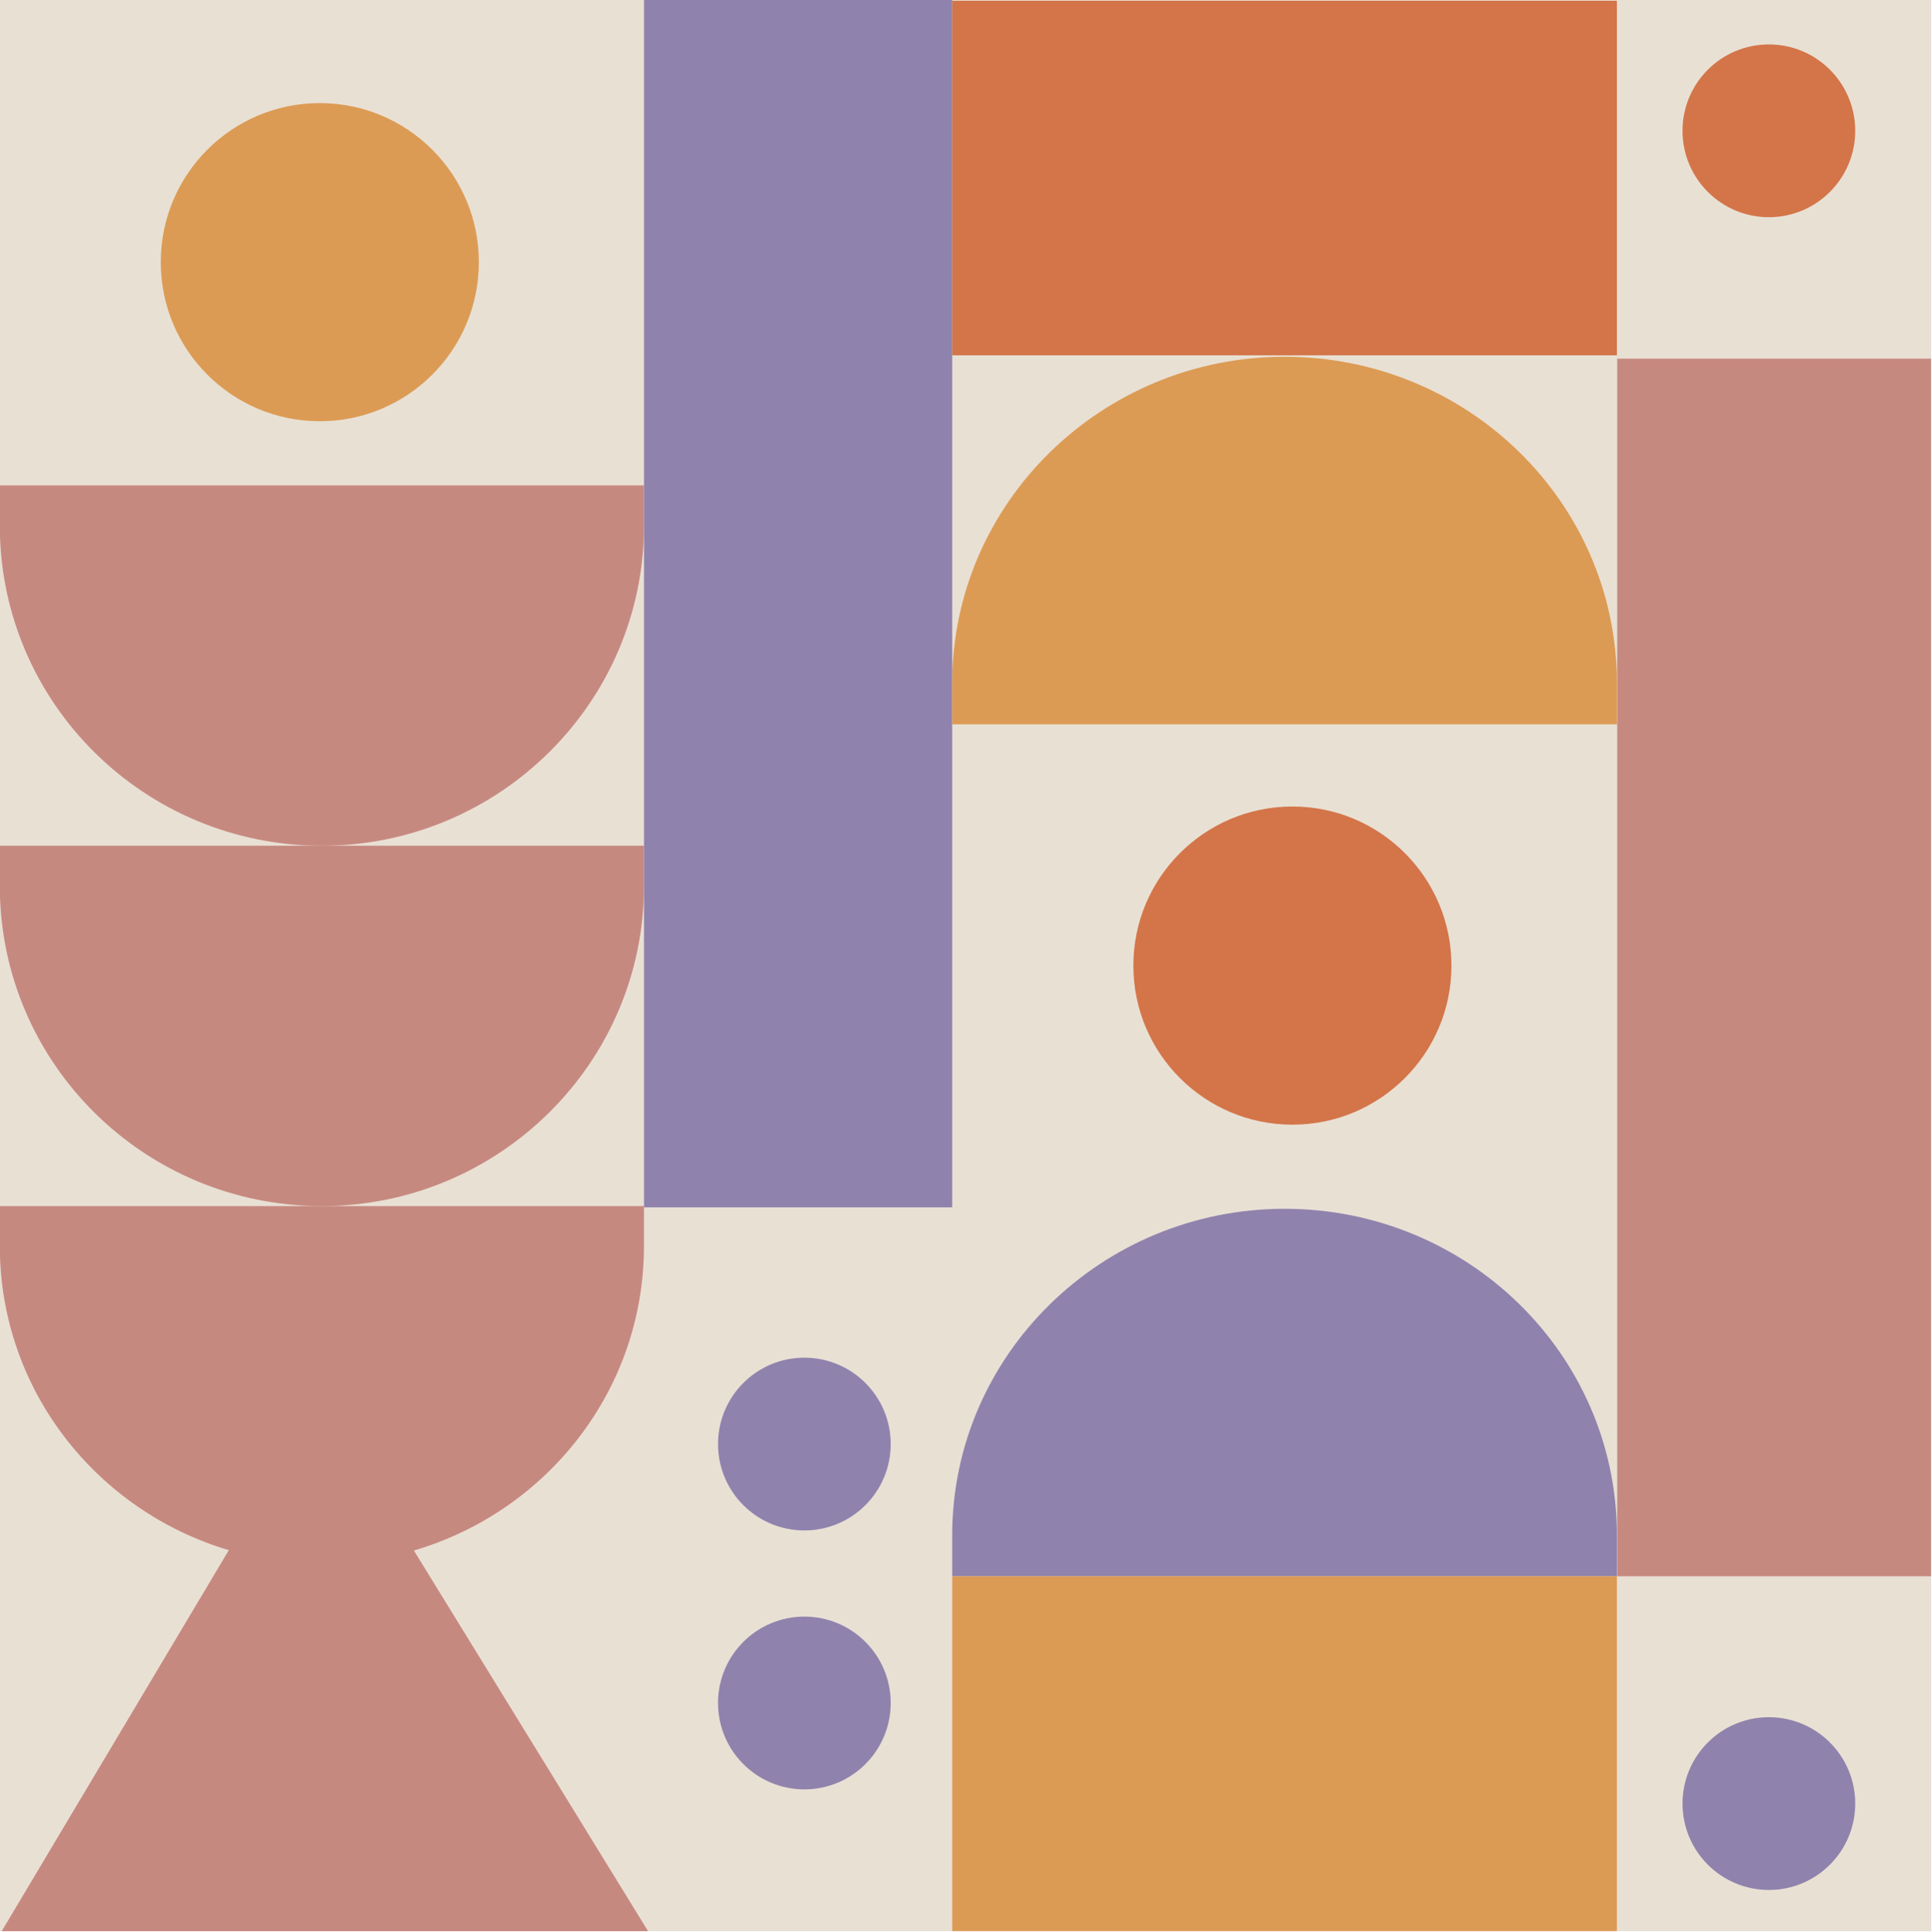
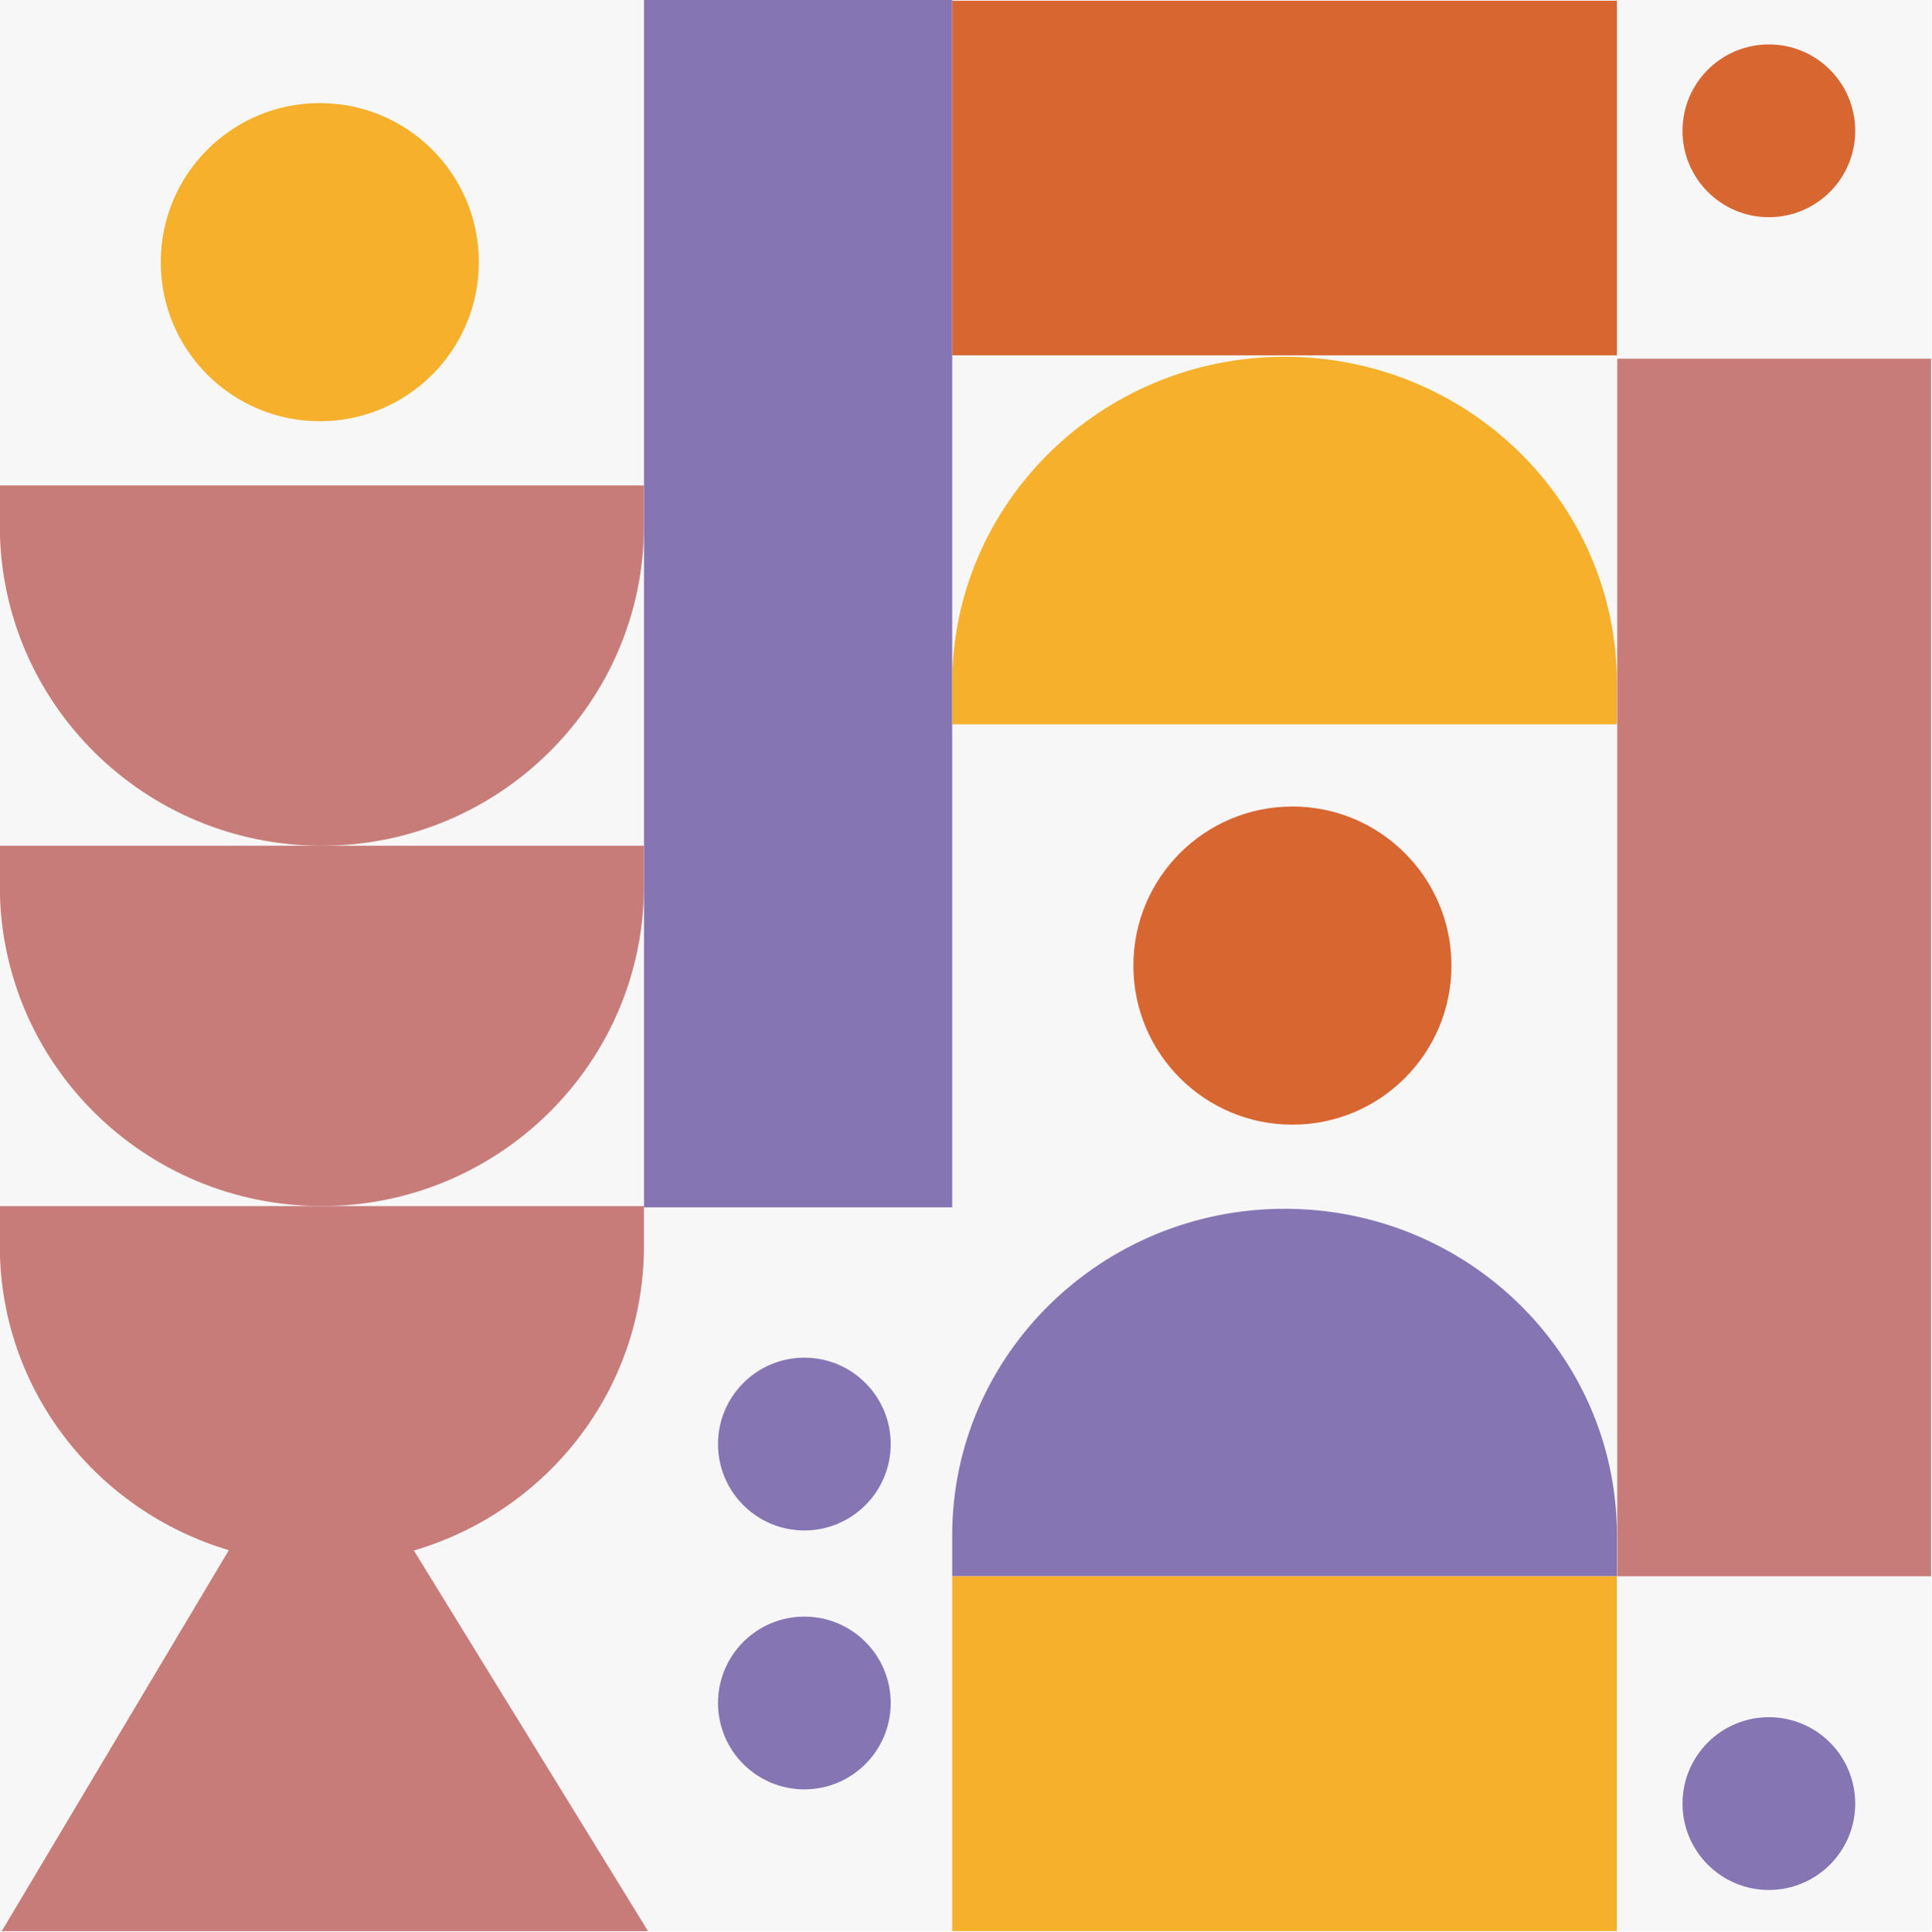
<svg xmlns="http://www.w3.org/2000/svg" viewBox="0 0 566.93 566.93">
  <g id="zone-1" data-color-id="WT000">
-     <rect x="0" y="0" width="566.93" height="566.93" fill="#e9e0d4" />
+     <rect x="0" y="0" width="566.93" height="566.93" fill="#f7f7f7" />
  </g>
  <g id="zone-2" data-color-id="PP002">
-     <ellipse cx="236.13" cy="423.92" rx="25.35" ry="25.36" fill="#8f83ad" />
-     <ellipse cx="236.13" cy="499.93" rx="25.35" ry="25.36" fill="#8f83ad" />
-     <ellipse cx="519.27" cy="529.46" rx="25.35" ry="25.36" fill="#8f83ad" />
-     <path d="M474.66,462.73v-12.06s0,0,0,0c0-.05,0-.11,0-.16v-.45h0c-.34-52.64-43.88-95.21-97.56-95.21s-97.57,42.9-97.57,95.83v12.06h195.13Z" fill="#8f83ad" />
-     <rect x="189.05" y="0" width="90.48" height="354.43" fill="#8f83ad" />
+     <ellipse cx="236.13" cy="423.92" rx="25.35" ry="25.36" fill="#8575b3" />
+     <ellipse cx="236.13" cy="499.93" rx="25.35" ry="25.36" fill="#8575b3" />
+     <ellipse cx="519.27" cy="529.46" rx="25.35" ry="25.36" fill="#8575b3" />
+     <path d="M474.66,462.73v-12.06s0,0,0,0c0-.05,0-.11,0-.16v-.45h0c-.34-52.64-43.88-95.21-97.56-95.21s-97.57,42.9-97.57,95.83v12.06h195.13Z" fill="#8575b3" />
+     <rect x="189.05" y="0" width="90.48" height="354.43" fill="#8575b3" />
  </g>
  <g id="zone-3" data-color-id="YL001">
-     <ellipse cx="93.88" cy="76.96" rx="46.69" ry="46.7" fill="#dc9b54" />
-     <path d="M474.66,212.61v-12.06s0,0,0,0c0-.05,0-.11,0-.16v-.45h0c-.34-52.64-43.88-95.21-97.56-95.21s-97.57,42.9-97.57,95.83v12.06h195.13Z" fill="#dc9b54" />
-     <rect x="279.53" y="462.73" width="195.13" height="104.16" fill="#dc9b54" />
+     <ellipse cx="93.88" cy="76.96" rx="46.69" ry="46.7" fill="#f6b02c" />
+     <path d="M474.66,212.61v-12.06s0,0,0,0c0-.05,0-.11,0-.16v-.45h0c-.34-52.64-43.88-95.21-97.56-95.21s-97.57,42.9-97.57,95.83v12.06h195.13Z" fill="#f6b02c" />
+     <rect x="279.53" y="462.73" width="195.13" height="104.16" fill="#f6b02c" />
  </g>
  <g id="zone-4" data-color-id="OR002">
-     <ellipse cx="379.4" cy="283.46" rx="46.69" ry="46.7" fill="#d37549" />
-     <ellipse cx="519.27" cy="38.4" rx="25.35" ry="25.36" fill="#d37549" />
-     <rect x="279.53" y=".22" width="195.13" height="104.08" fill="#d37549" />
+     <ellipse cx="379.4" cy="283.46" rx="46.69" ry="46.7" fill="#d86631" />
+     <ellipse cx="519.27" cy="38.4" rx="25.35" ry="25.36" fill="#d86631" />
+     <rect x="279.53" y=".22" width="195.13" height="104.08" fill="#d86631" />
  </g>
  <g id="zone-5" data-color-id="RD006">
-     <path d="M-.05,142.49v11.83s0,0,0,0c0,.05,0,.11,0,.16v.44h0c.33,51.62,42.53,93.36,94.54,93.36s94.55-42.07,94.55-93.96v-11.83H-.05Z" fill="#c68980" />
-     <path d="M-.05,248.27v11.83s0,0,0,0c0,.05,0,.11,0,.16v.44h0c.33,51.62,42.53,93.36,94.54,93.36s94.55-42.07,94.55-93.96v-11.83H-.05Z" fill="#c68980" />
-     <path d="M190.25,566.92l-68.75-111.75c39.06-11.46,67.54-47.14,67.54-89.38v-11.73H-.05v11.73s0,0,0,0c0,.05,0,.1,0,.16v.44h0c.27,41.86,28.51,77.18,67.22,88.68L.5,566.92h189.75Z" fill="#c68980" />
-     <rect x="474.75" y="105.29" width="92.13" height="357.44" fill="#c68980" />
+     <path d="M-.05,142.49v11.83s0,0,0,0c0,.05,0,.11,0,.16v.44h0c.33,51.62,42.53,93.36,94.54,93.36s94.55-42.07,94.55-93.96v-11.83H-.05Z" fill="#c87c79" />
+     <path d="M-.05,248.27v11.83s0,0,0,0c0,.05,0,.11,0,.16v.44h0c.33,51.62,42.53,93.36,94.54,93.36s94.55-42.07,94.55-93.96v-11.83H-.05Z" fill="#c87c79" />
+     <path d="M190.25,566.92l-68.75-111.75c39.06-11.46,67.54-47.14,67.54-89.38v-11.73H-.05v11.73s0,0,0,0c0,.05,0,.1,0,.16v.44h0c.27,41.86,28.51,77.18,67.22,88.68L.5,566.92h189.75Z" fill="#c87c79" />
+     <rect x="474.75" y="105.29" width="92.13" height="357.44" fill="#c87c79" />
  </g>
</svg>
